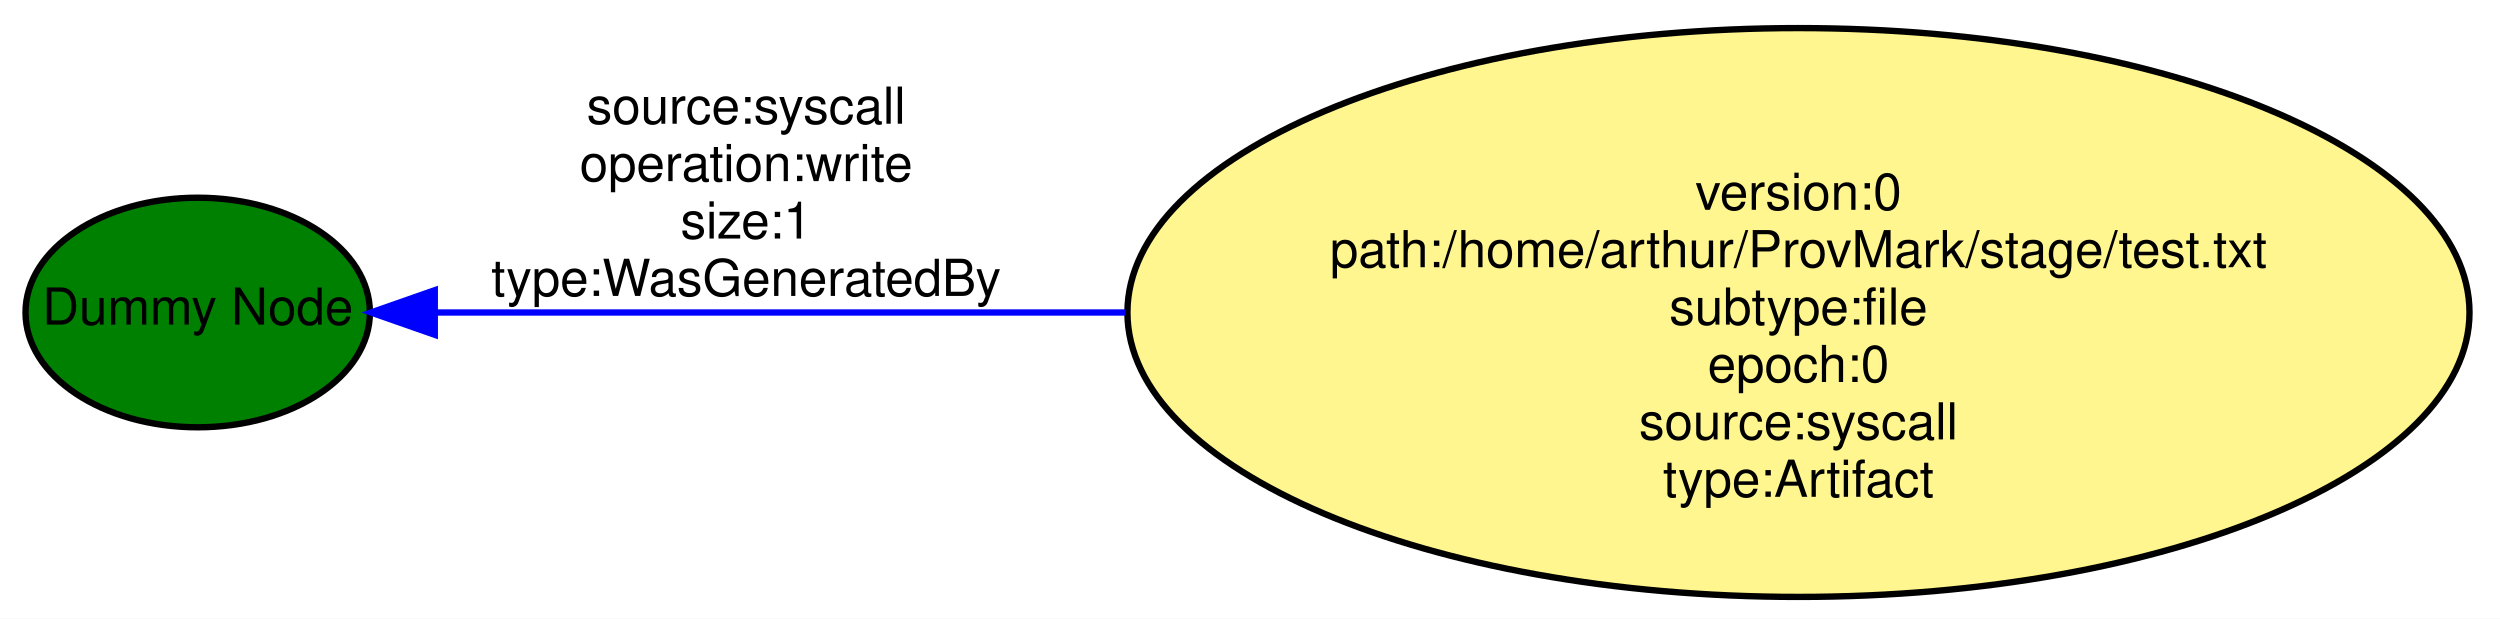
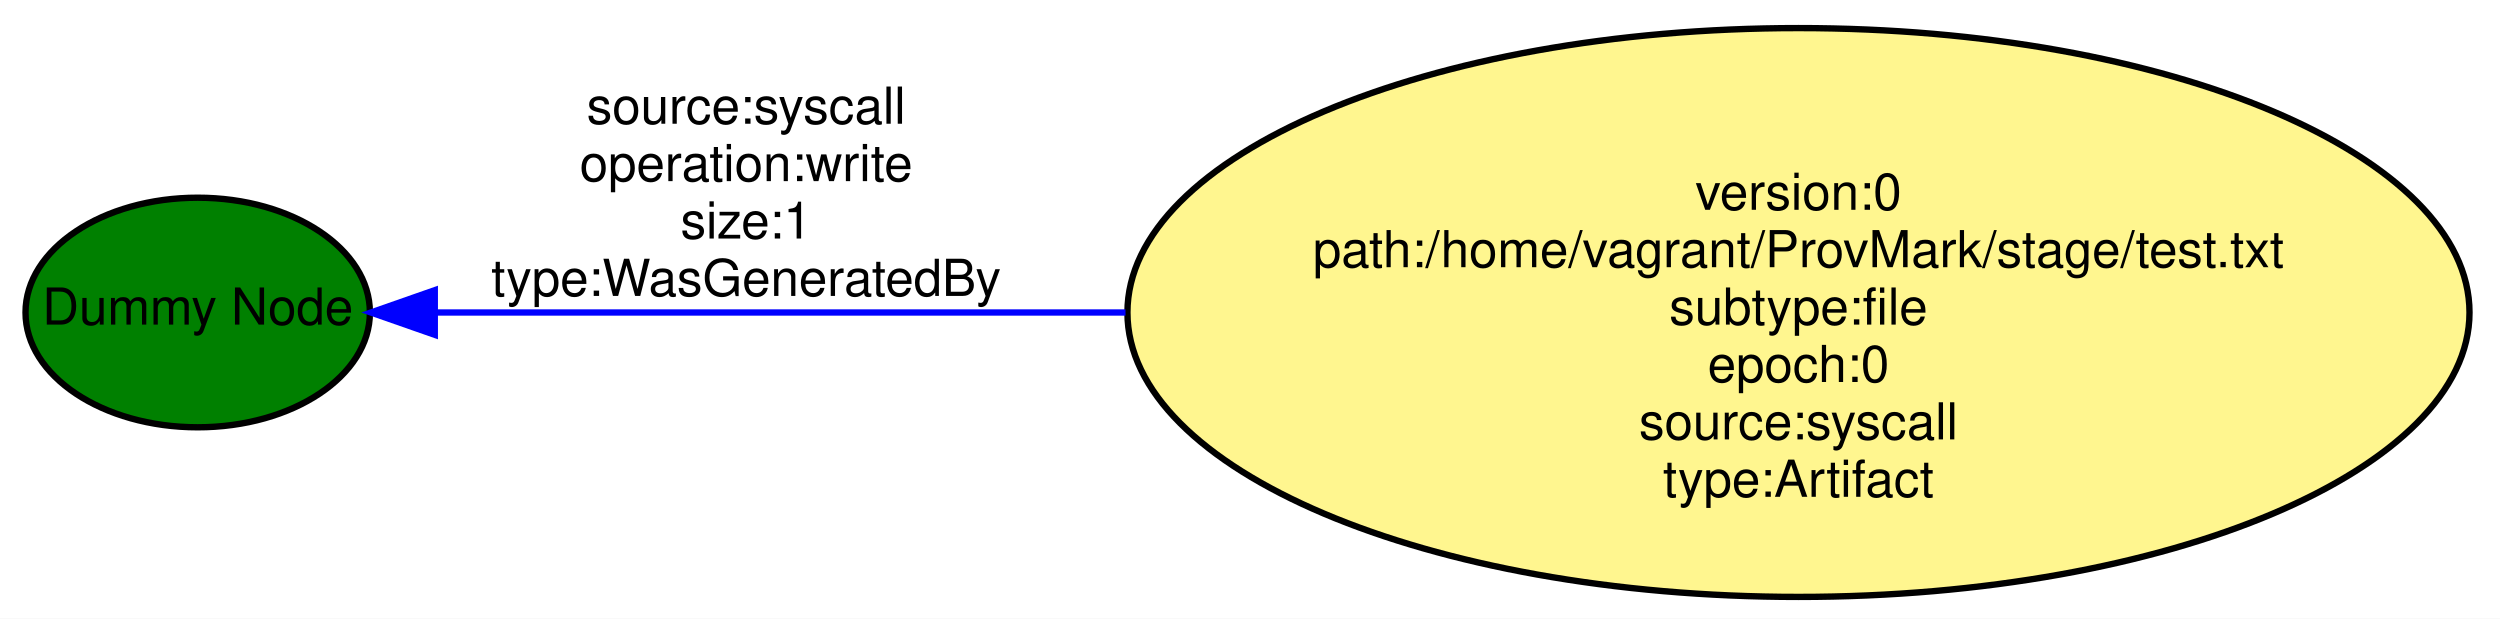
<svg xmlns="http://www.w3.org/2000/svg" width="392pt" height="97pt" viewBox="0.00 0.00 392.00 97.00">
  <g id="graph0" class="graph" transform="scale(1 1) rotate(0) translate(4 93)">
    <polygon fill="white" stroke="none" points="-4,4 -4,-93 388,-93 388,4 -4,4" />
    <g id="node1" class="node">
      <ellipse fill="green" stroke="black" cx="27" cy="-44" rx="27" ry="18" />
      <text text-anchor="middle" x="27" y="-42.1" font-family="Helvetica,sans-Serif" font-size="8.00">Dummy Node</text>
    </g>
    <g id="node2" class="node">
      <ellipse fill="#fff68f" stroke="black" cx="278" cy="-44" rx="105.218" ry="44.596" />
      <text text-anchor="middle" x="278" y="-60.1" font-family="Helvetica,sans-Serif" font-size="8.00">version:0</text>
-       <text text-anchor="middle" x="278" y="-51.1" font-family="Helvetica,sans-Serif" font-size="8.00">path:/home/arthur/ProvMark/stage/test.txt</text>
+       <text text-anchor="middle" x="278" y="-51.1" font-family="Helvetica,sans-Serif" font-size="8.00">path:/home/vagrant/ProvMark/stage/test.txt</text>
      <text text-anchor="middle" x="278" y="-42.1" font-family="Helvetica,sans-Serif" font-size="8.00">subtype:file</text>
      <text text-anchor="middle" x="278" y="-33.1" font-family="Helvetica,sans-Serif" font-size="8.00">epoch:0</text>
      <text text-anchor="middle" x="278" y="-24.1" font-family="Helvetica,sans-Serif" font-size="8.00">source:syscall</text>
      <text text-anchor="middle" x="278" y="-15.1" font-family="Helvetica,sans-Serif" font-size="8.00">type:Artifact</text>
    </g>
    <g id="edge1" class="edge">
      <path fill="none" stroke="blue" d="M172.484,-44C134.012,-44 92.926,-44 64.441,-44" />
      <polygon fill="blue" stroke="blue" points="64.172,-40.5 54.172,-44 64.172,-47.5 64.172,-40.5" />
      <text text-anchor="middle" x="113" y="-73.6" font-family="Helvetica,sans-Serif" font-size="8.00">source:syscall</text>
      <text text-anchor="middle" x="113" y="-64.6" font-family="Helvetica,sans-Serif" font-size="8.00">operation:write</text>
      <text text-anchor="middle" x="113" y="-55.6" font-family="Helvetica,sans-Serif" font-size="8.00">size:1</text>
      <text text-anchor="middle" x="113" y="-46.6" font-family="Helvetica,sans-Serif" font-size="8.00">type:WasGeneratedBy</text>
    </g>
  </g>
</svg>
